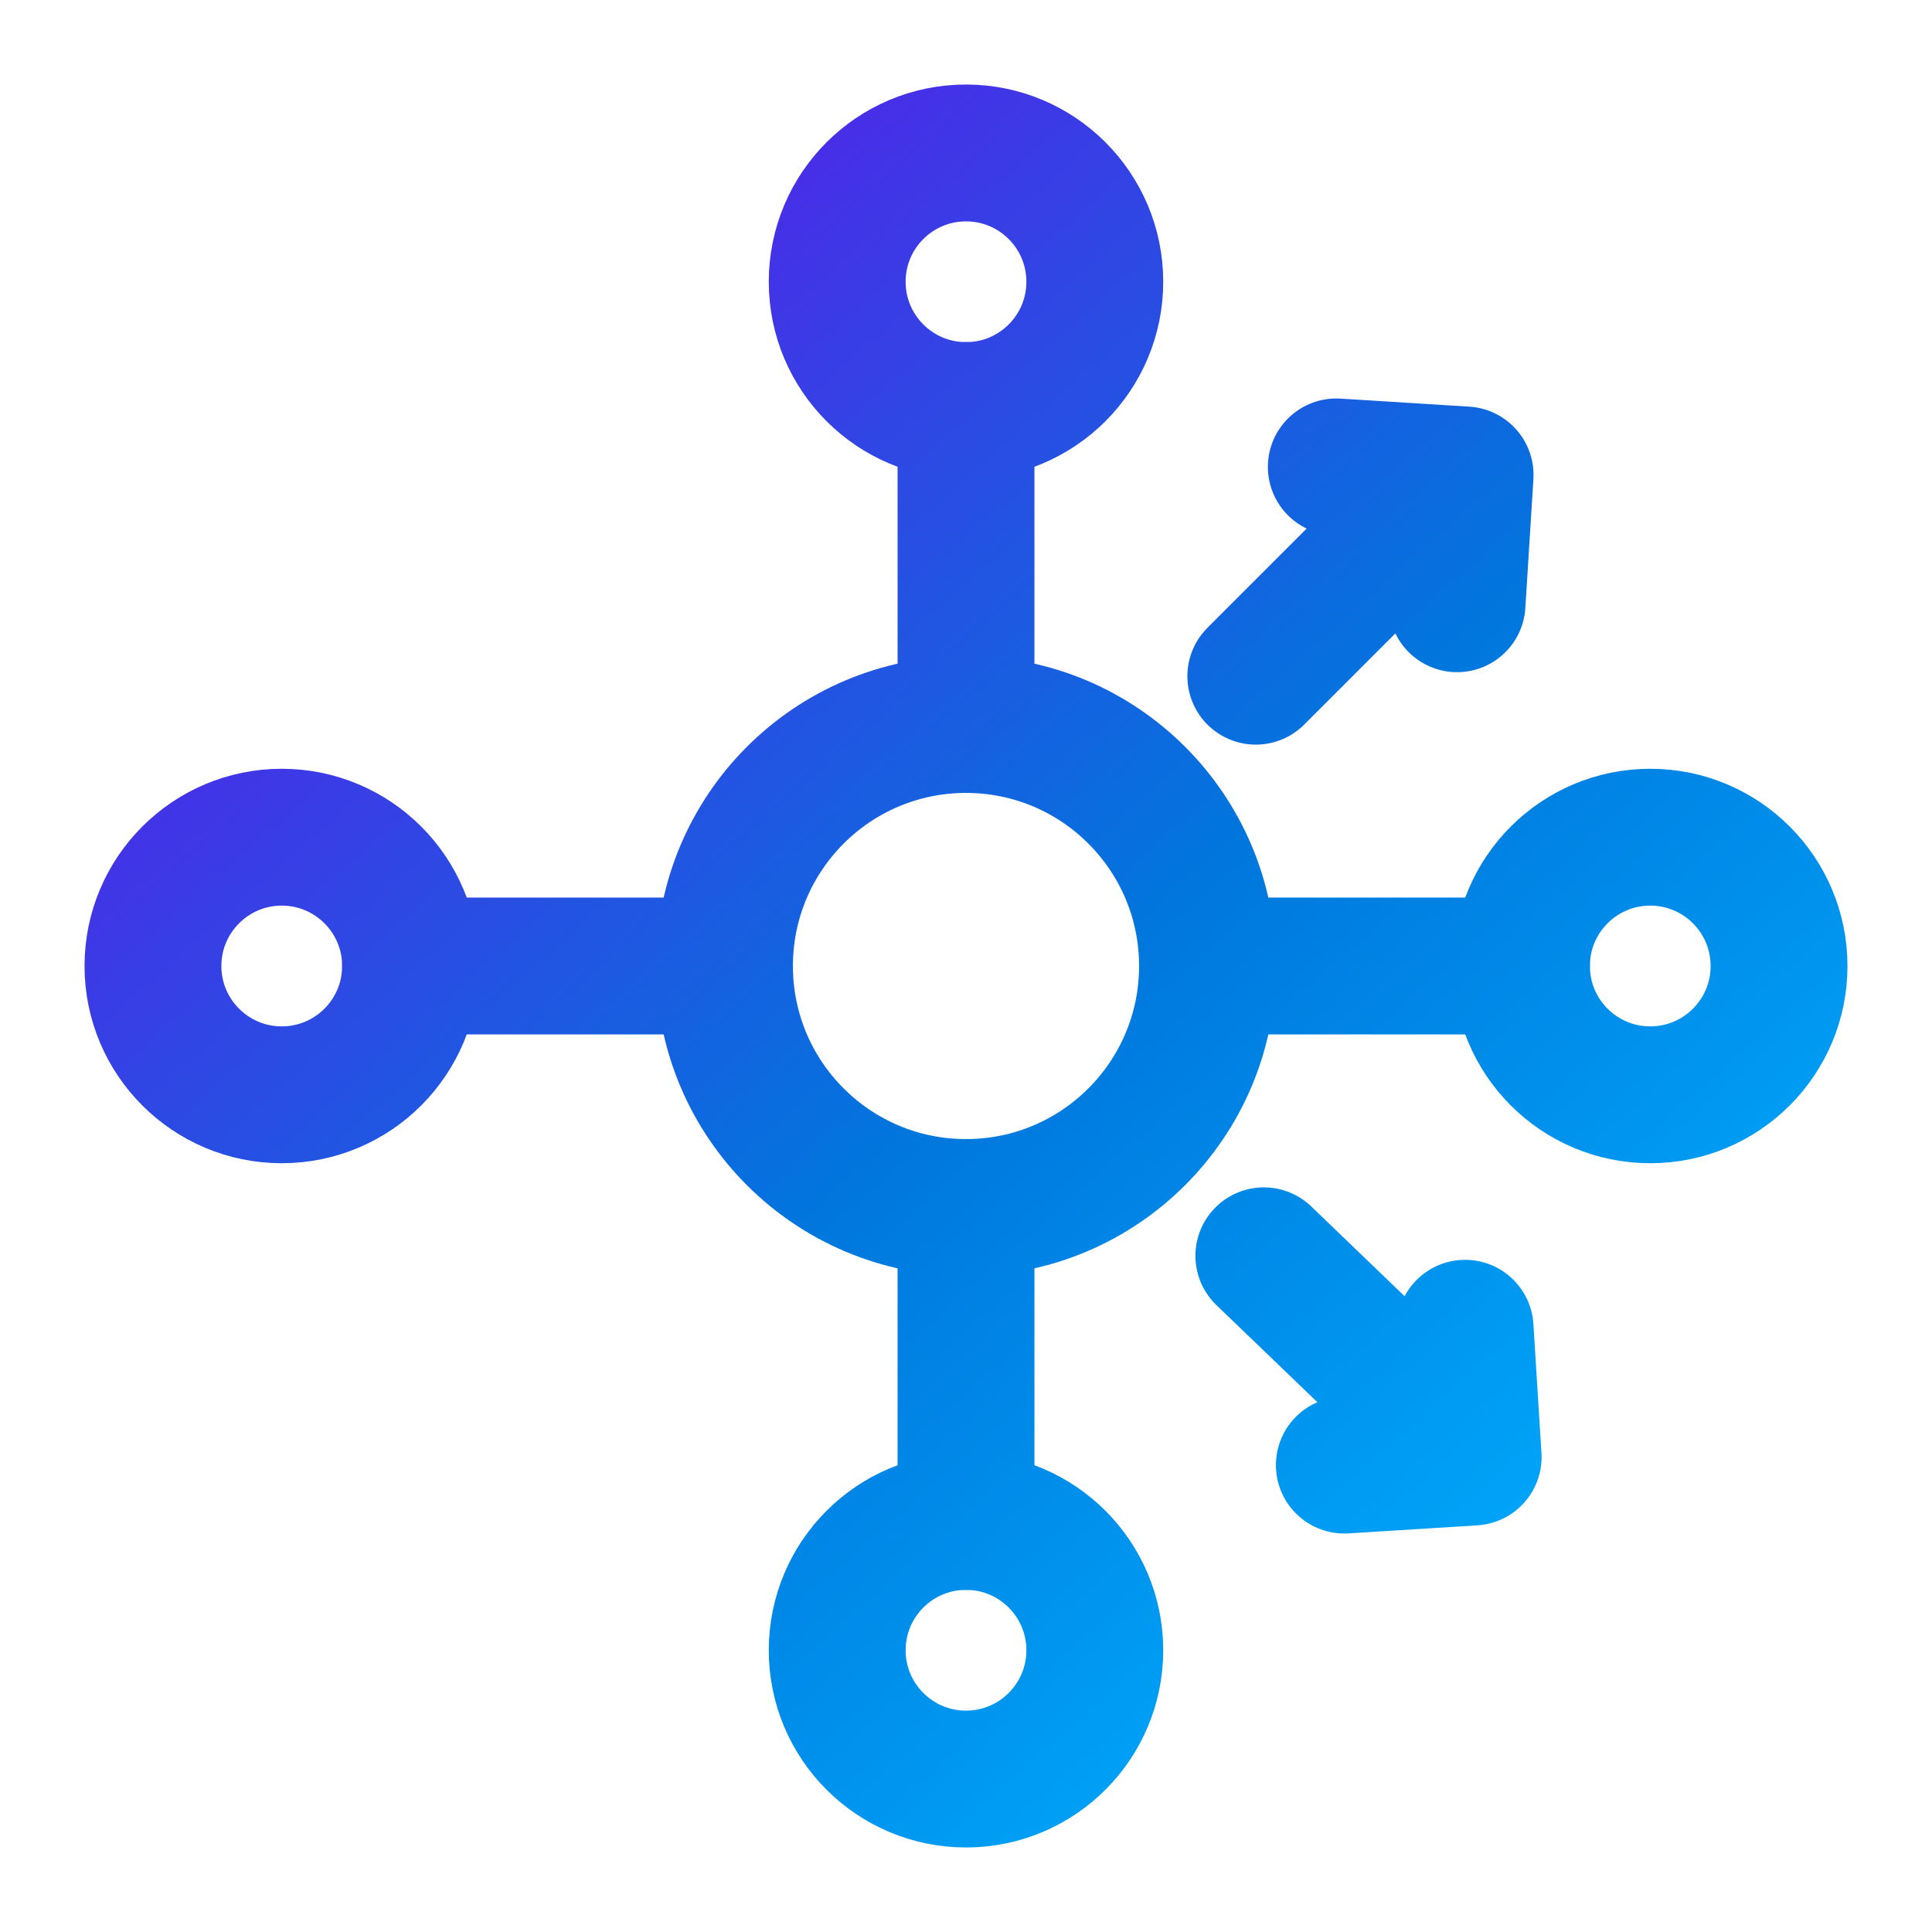
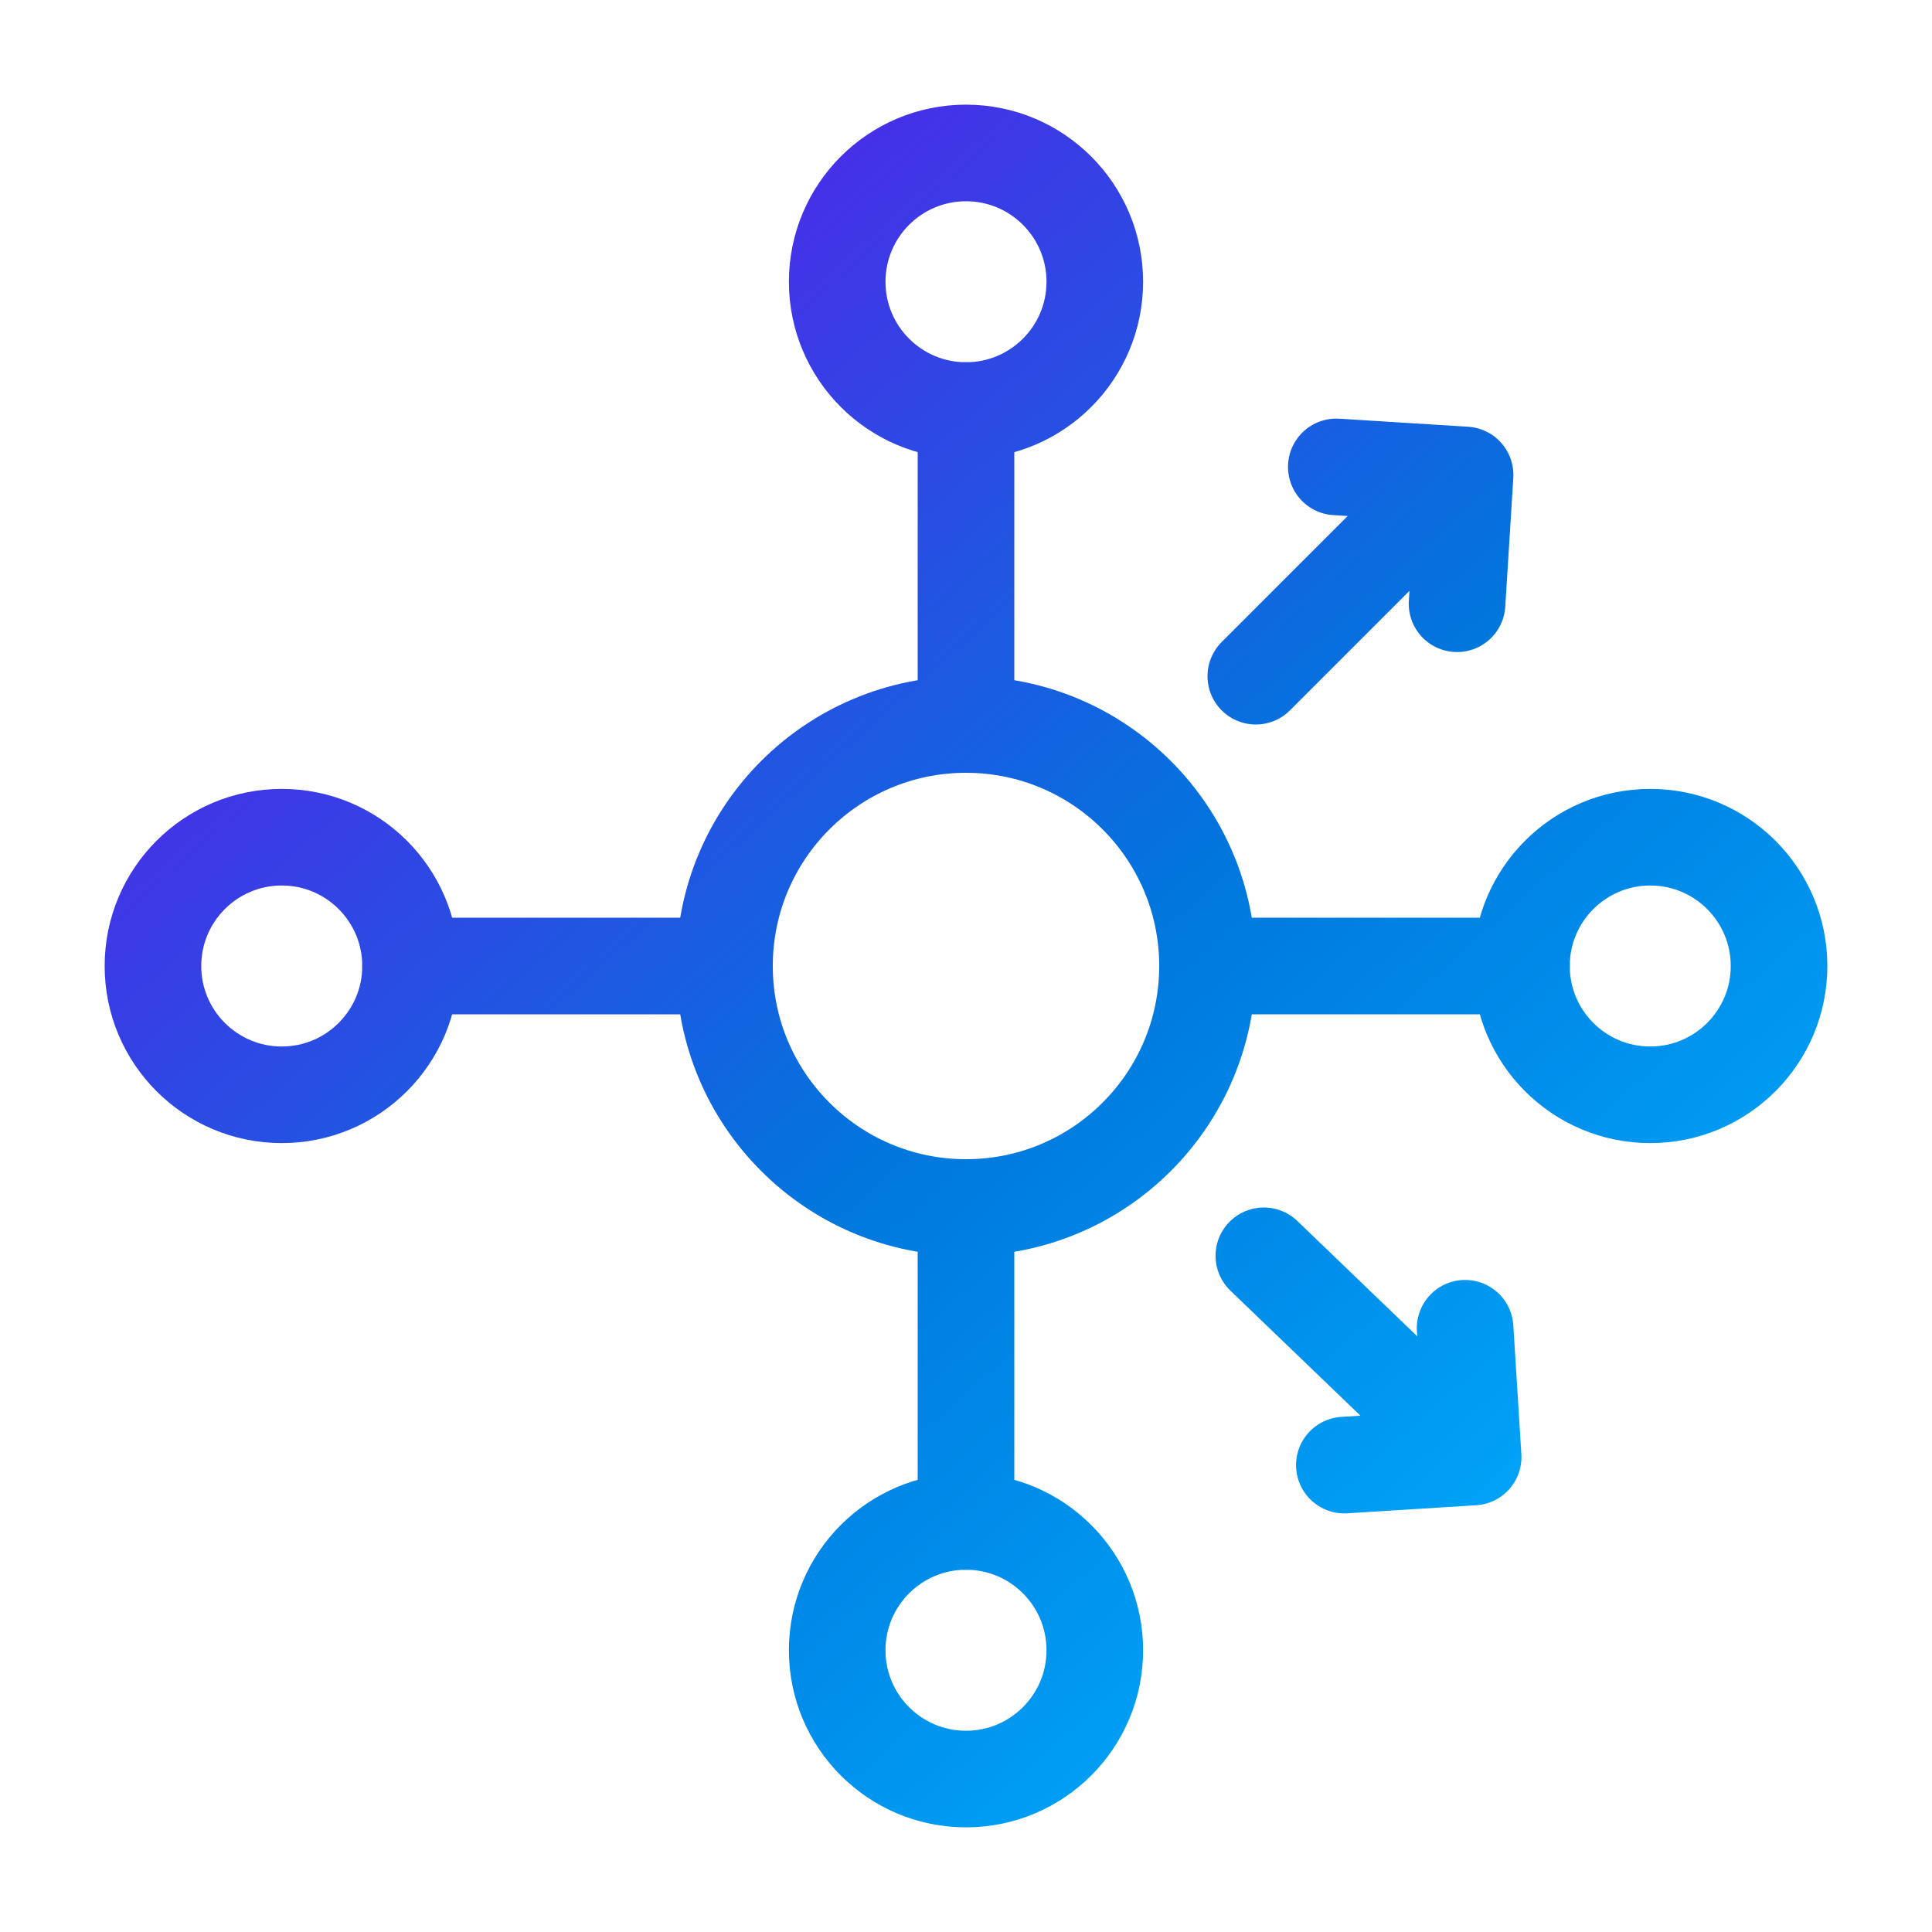
<svg xmlns="http://www.w3.org/2000/svg" viewBox="0 0 24 24" fill="none">
  <defs>
    <linearGradient id="aestheiaGradient" x1="4" y1="3" x2="20" y2="21" gradientUnits="userSpaceOnUse">
      <stop stop-color="#5e17eb" />
      <stop offset=".55" stop-color="#0077dd" />
      <stop offset="1" stop-color="#00b0ff" />
    </linearGradient>
  </defs>
-   <g stroke="url(#aestheiaGradient)" stroke-width="1.7" stroke-linecap="round" stroke-linejoin="round">
+   <g stroke="url(#aestheiaGradient)" stroke-width="1.2" stroke-linecap="round" stroke-linejoin="round">
    <circle cx="12" cy="12" r="3" />
    <circle cx="12" cy="3.5" r="1.6" />
    <circle cx="20.5" cy="12" r="1.6" />
    <circle cx="12" cy="20.5" r="1.6" />
    <circle cx="3.5" cy="12" r="1.6" />
    <path d="M12 8.8V5.1M15.2 12h3.7M12 15.2v3.7M8.8 12H5.1" />
    <path d="m16.6 5.8 1.6.1-.1 1.6M18.1 5.9l-2.5 2.5M18.2 16.5l.1 1.6-1.6.1M18.3 18.1l-2.6-2.5" />
  </g>
</svg>
